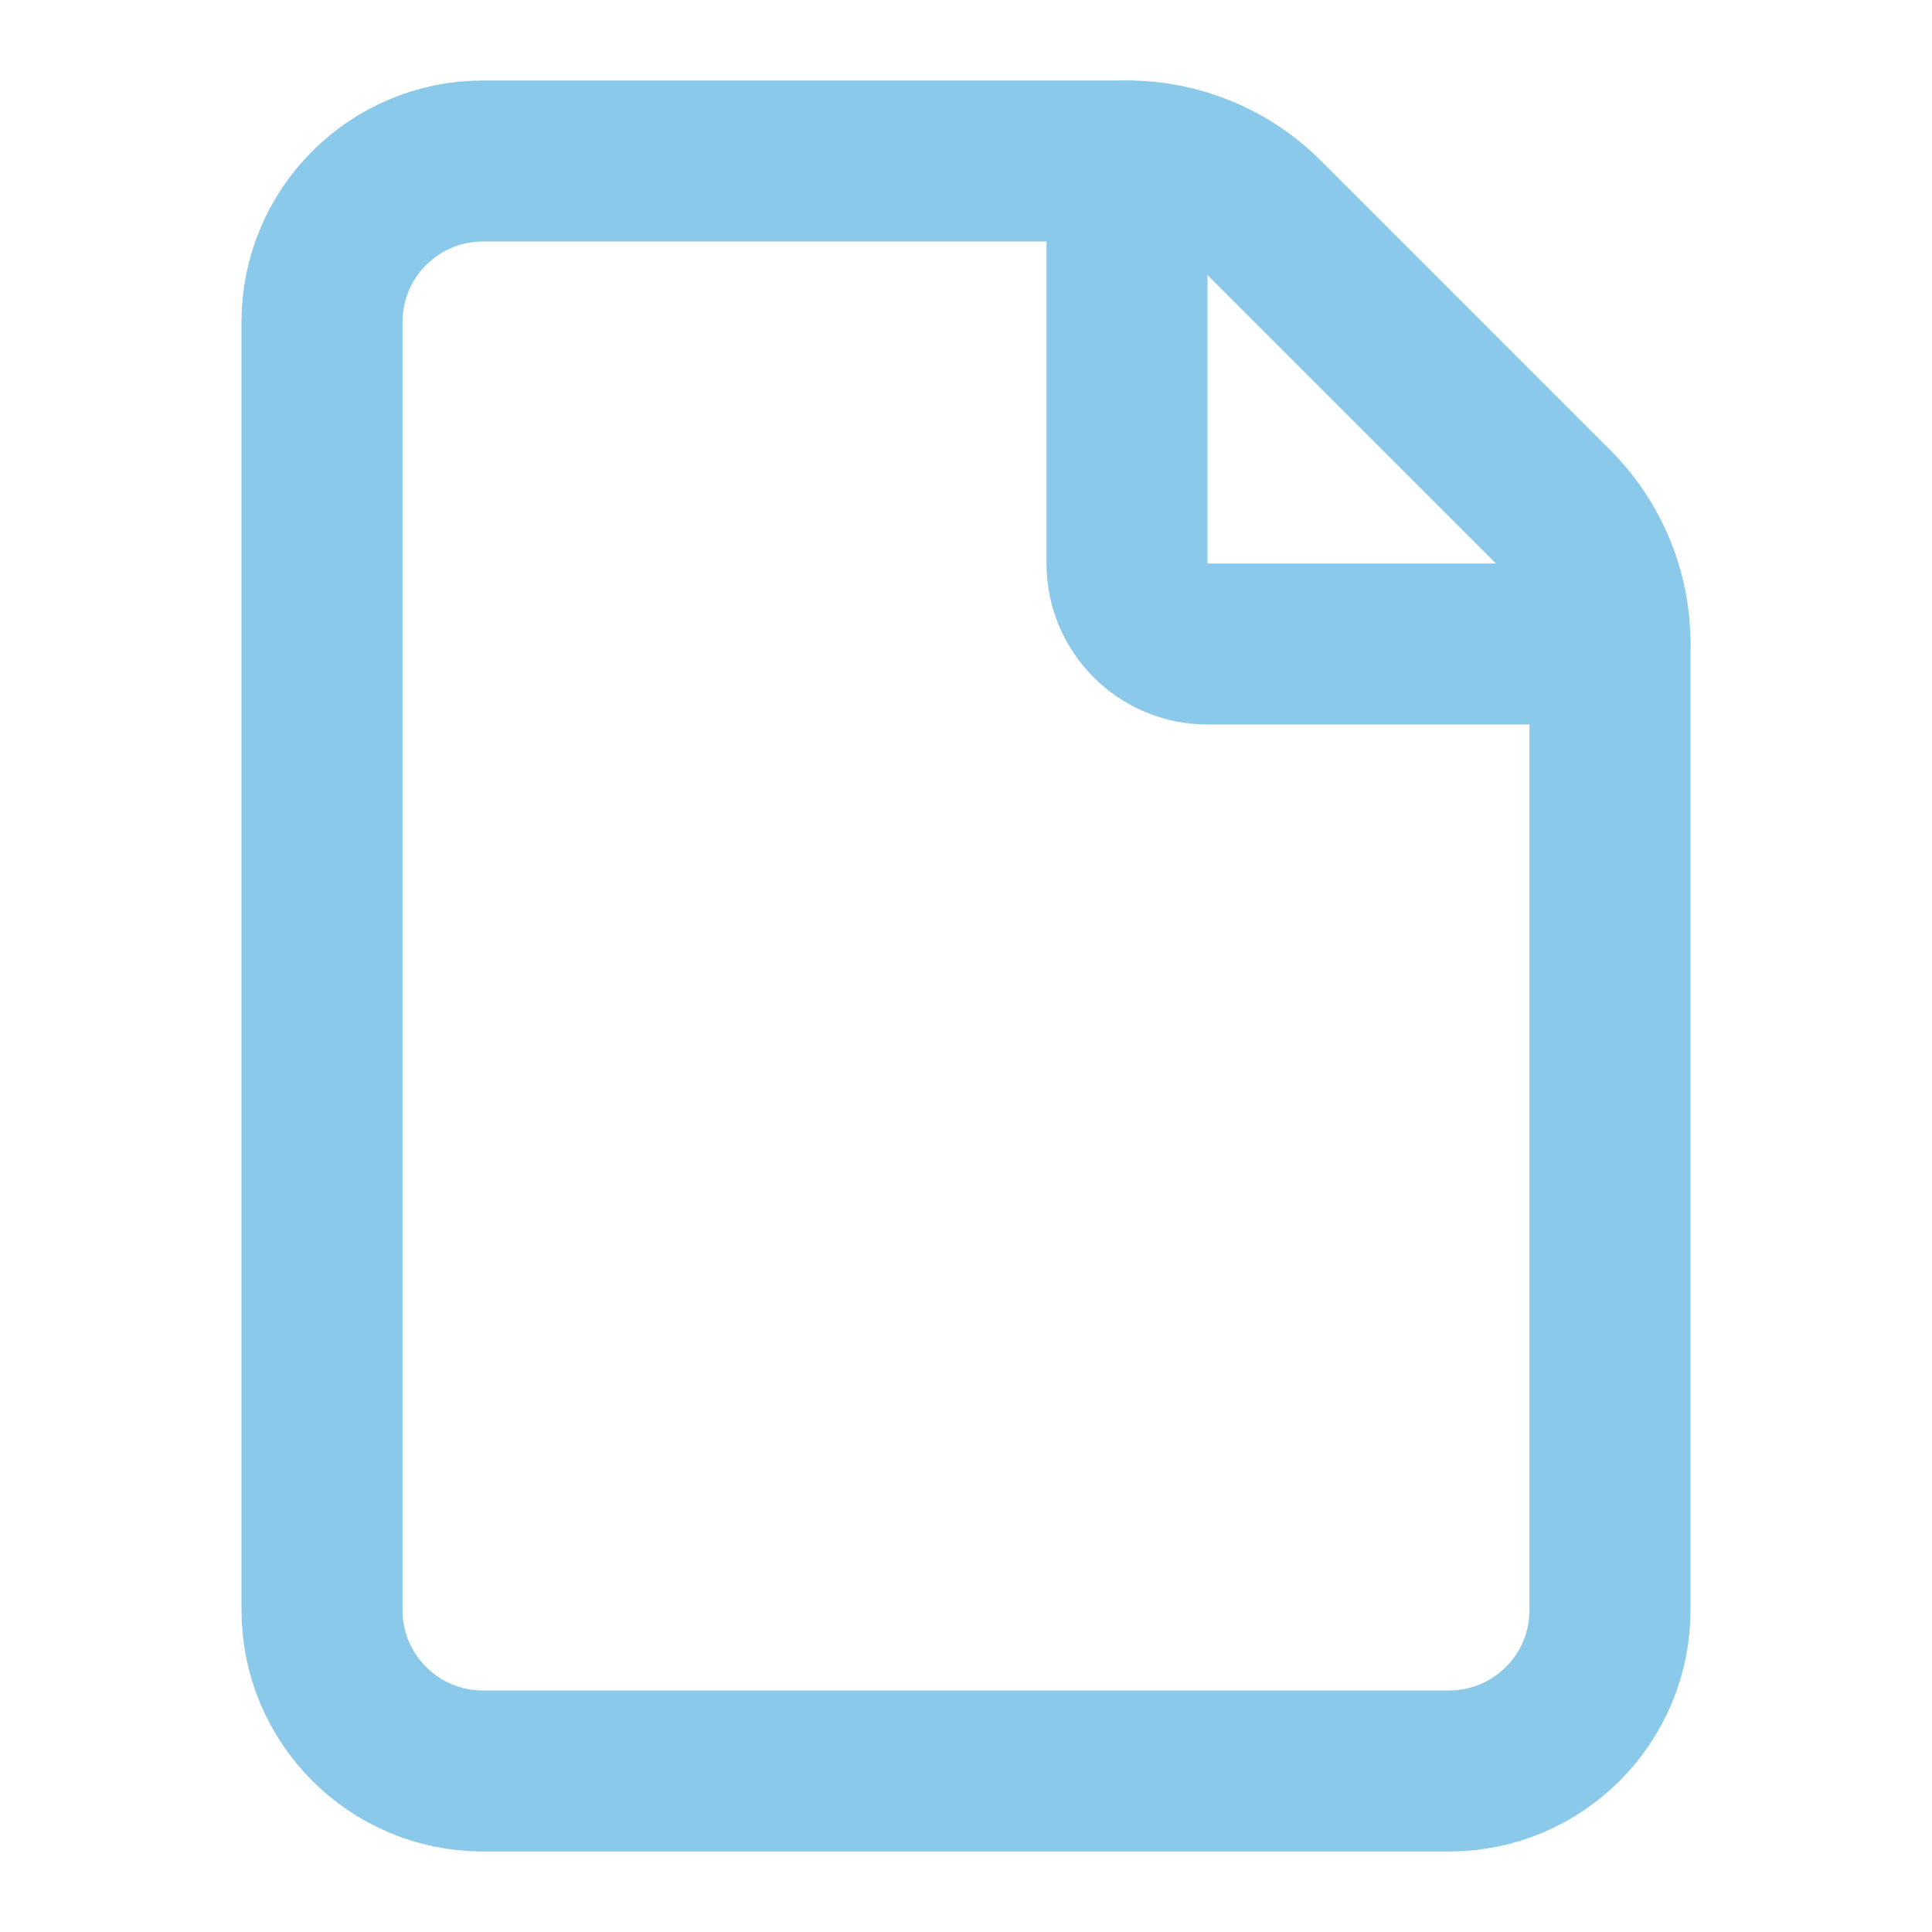
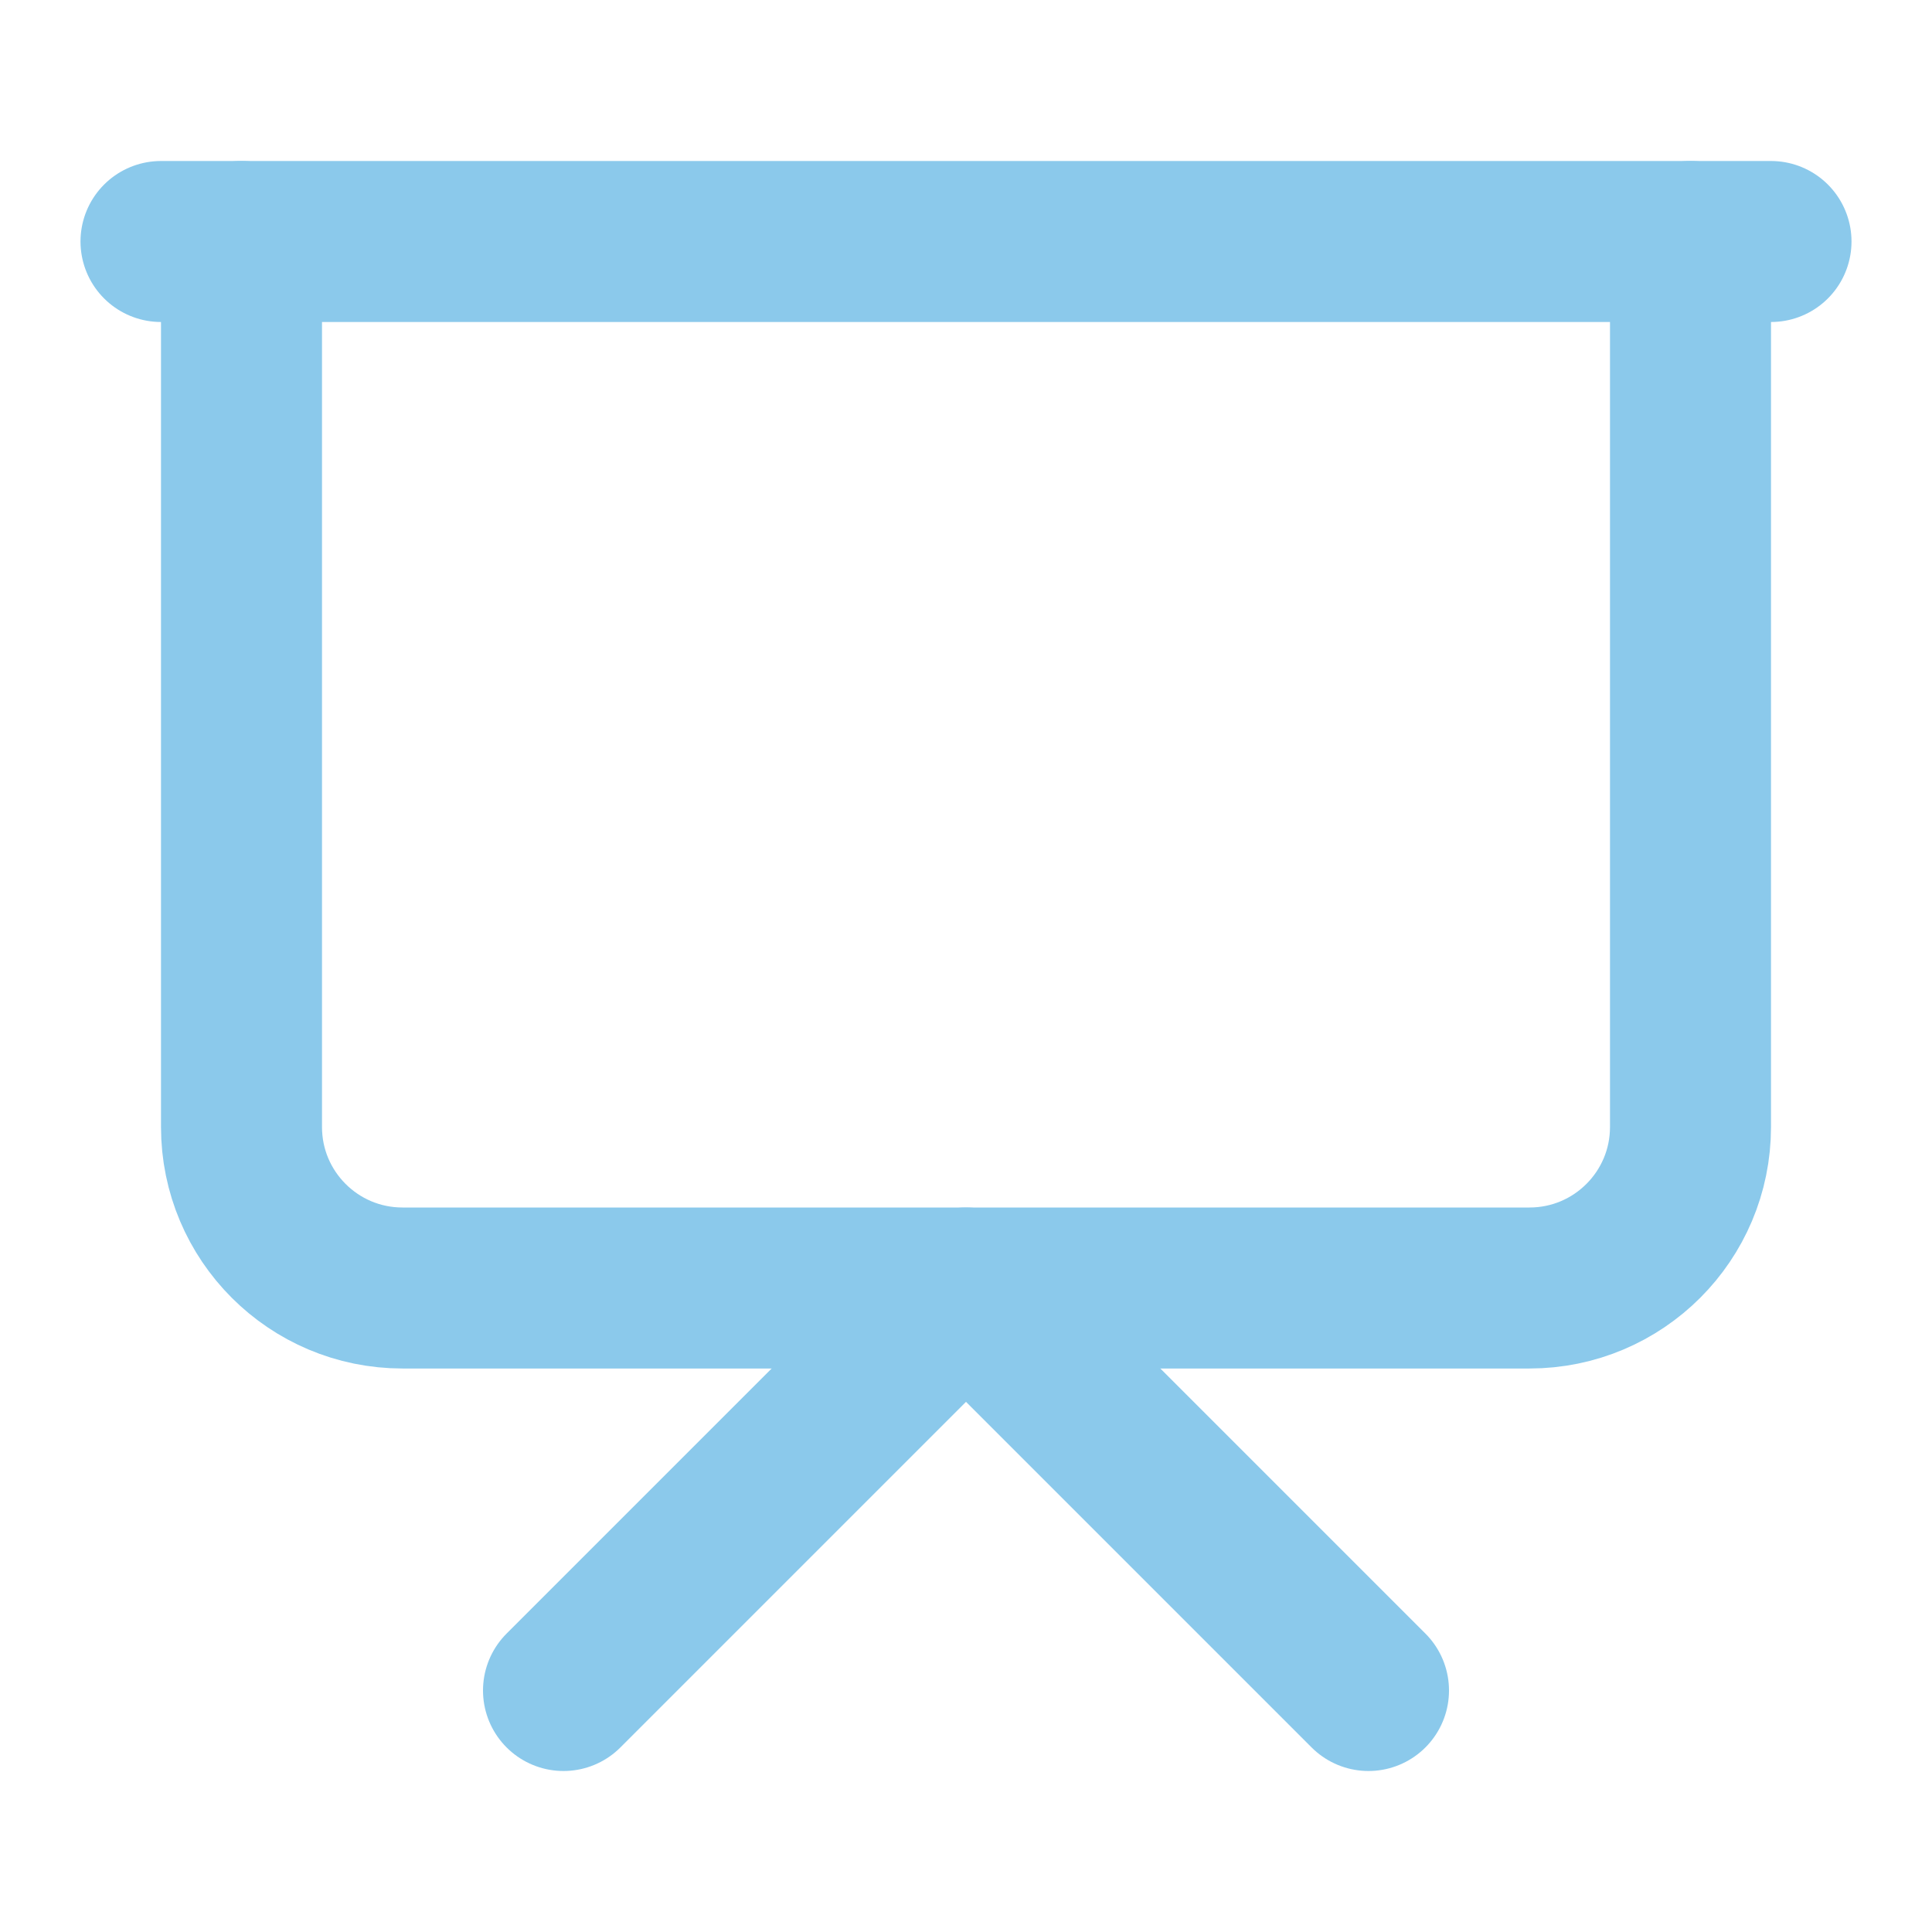
<svg xmlns="http://www.w3.org/2000/svg" width="24" height="24" viewBox="0 0 24 24" fill="none" stroke="#8bc9eb" stroke-width="2" stroke-linecap="round" stroke-linejoin="round">
-   <path d="M6 22a2 2 0 0 1-2-2V4a2 2 0 0 1 2-2h8a2.4 2.4 0 0 1 1.704.706l3.588 3.588A2.4 2.4 0 0 1 20 8v12a2 2 0 0 1-2 2z" />
-   <path d="M14 2v5a1 1 0 0 0 1 1h5" />
+   <path d="M2 3h20" />
+   <path d="M21 3v11a2 2 0 0 1-2 2H5a2 2 0 0 1-2-2V3" />
+   <path d="m7 21 5-5 5 5" />
</svg>
